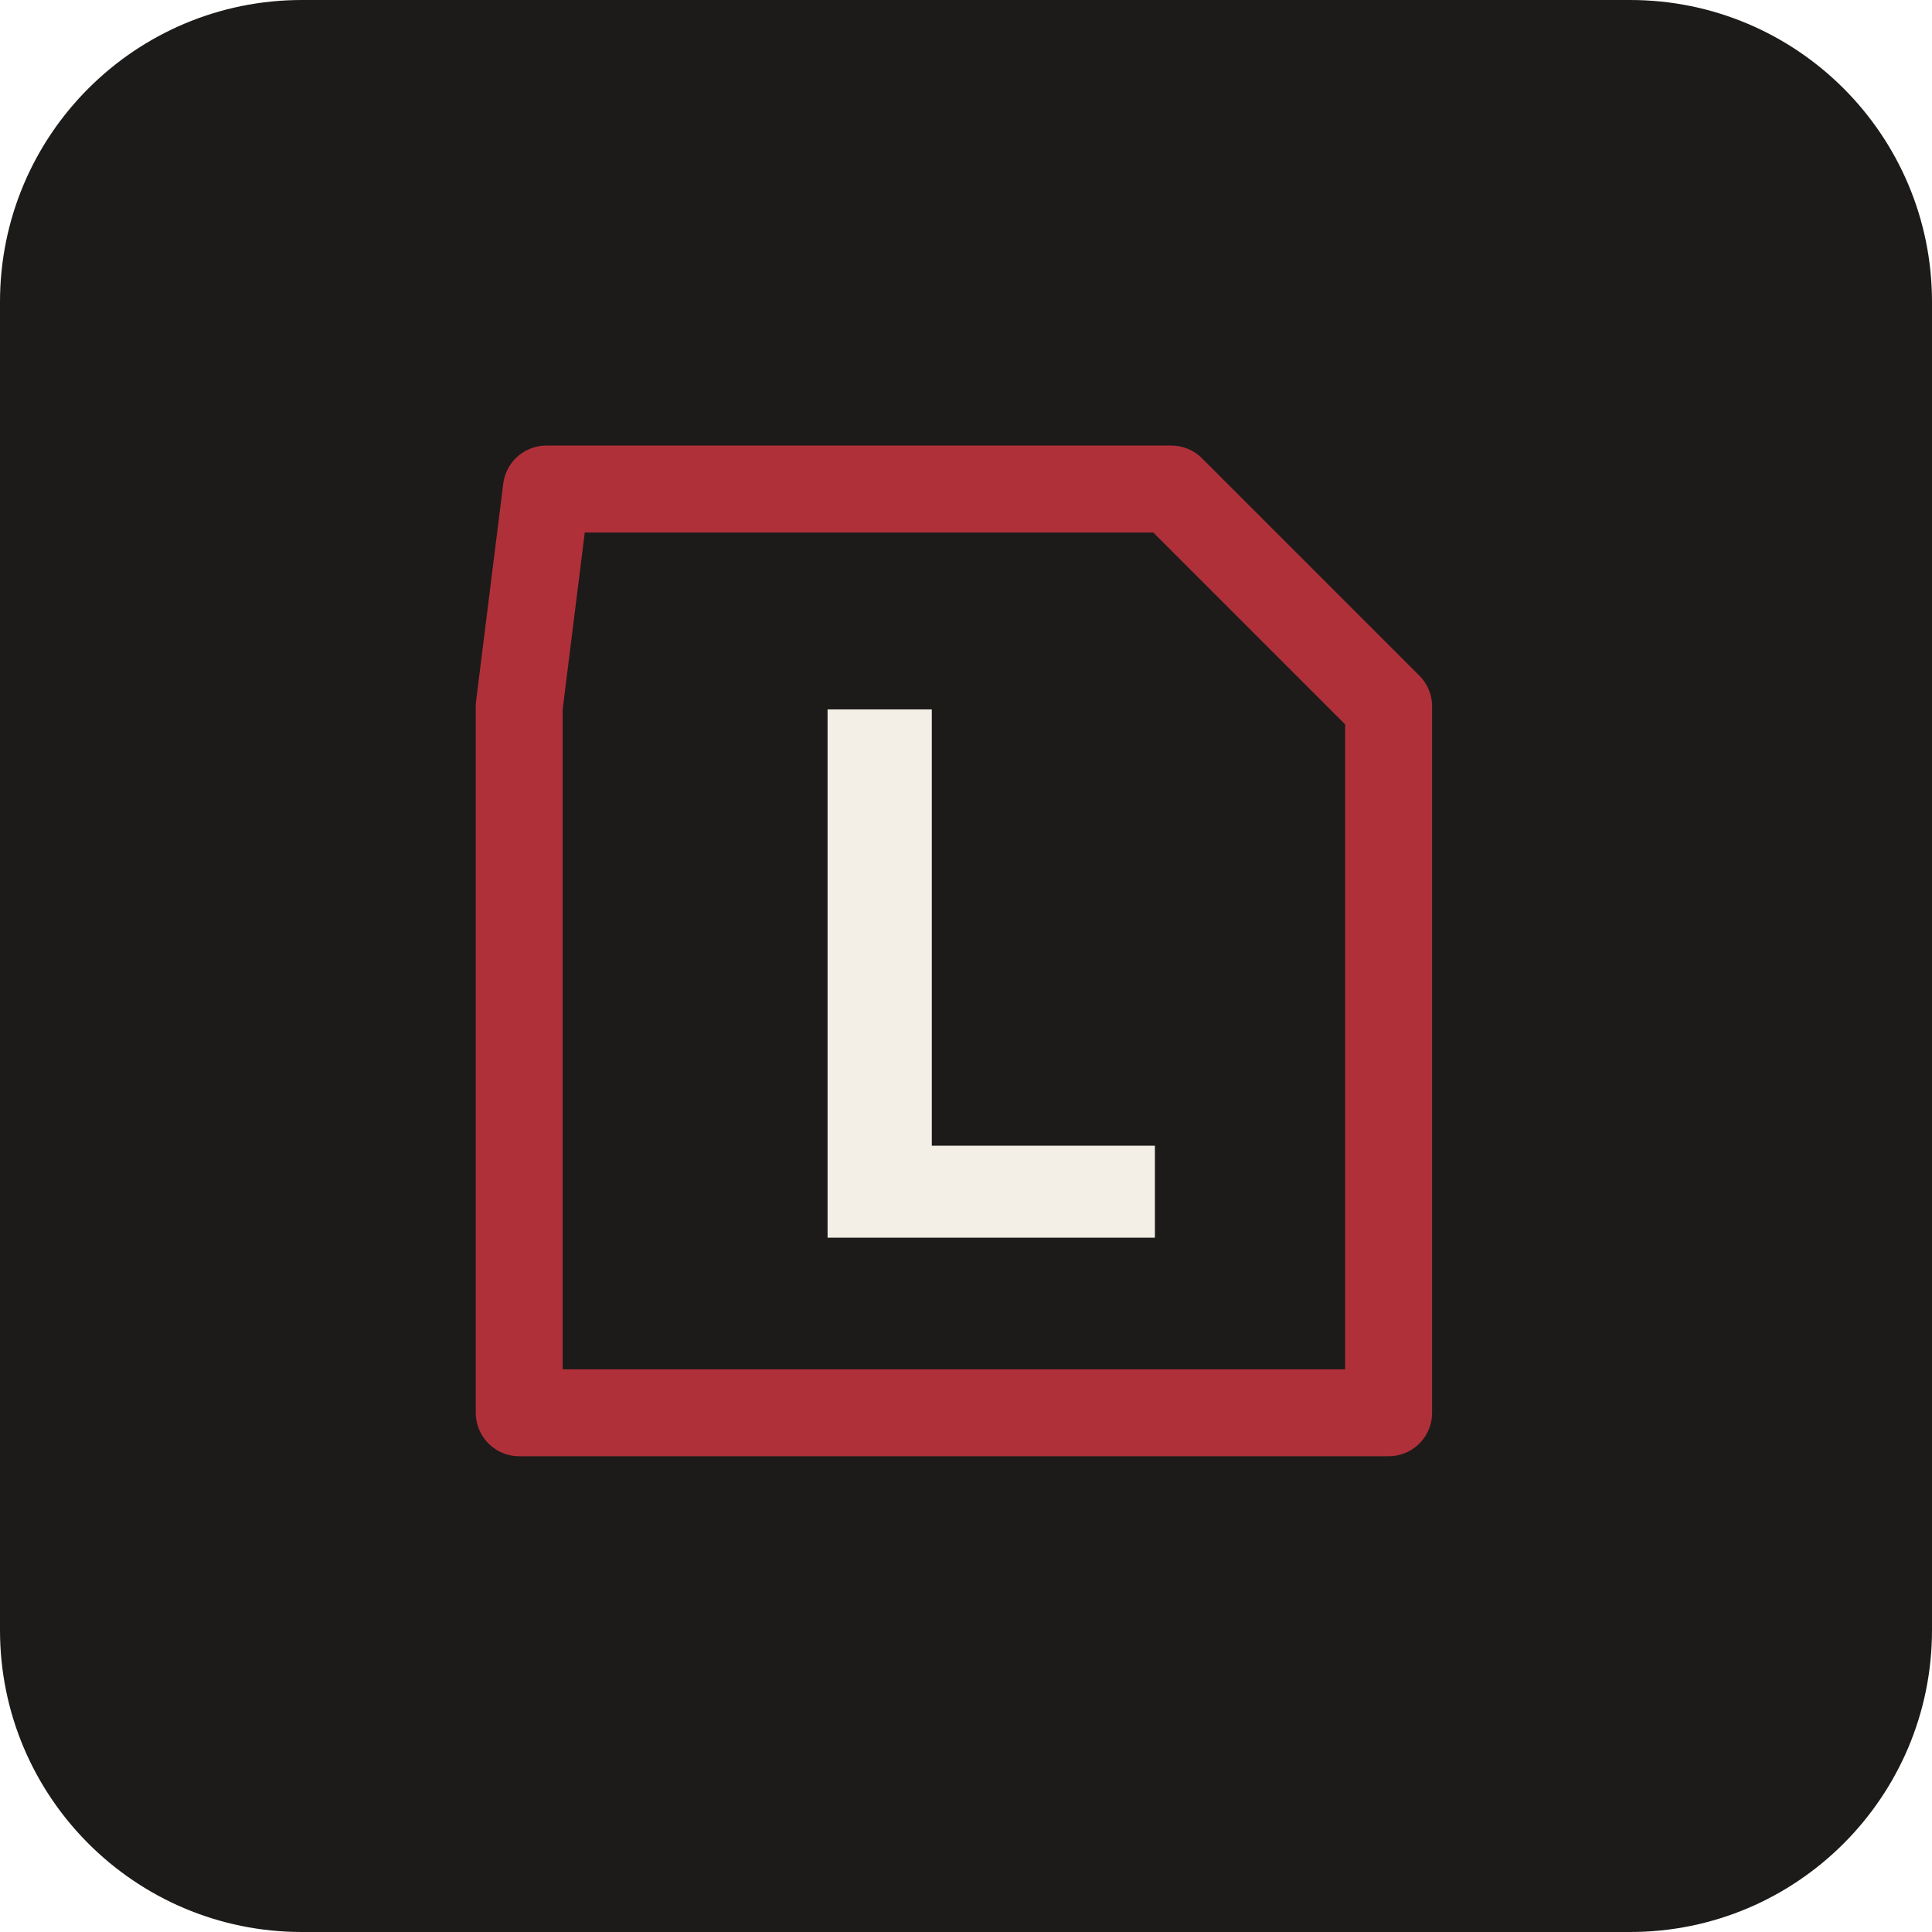
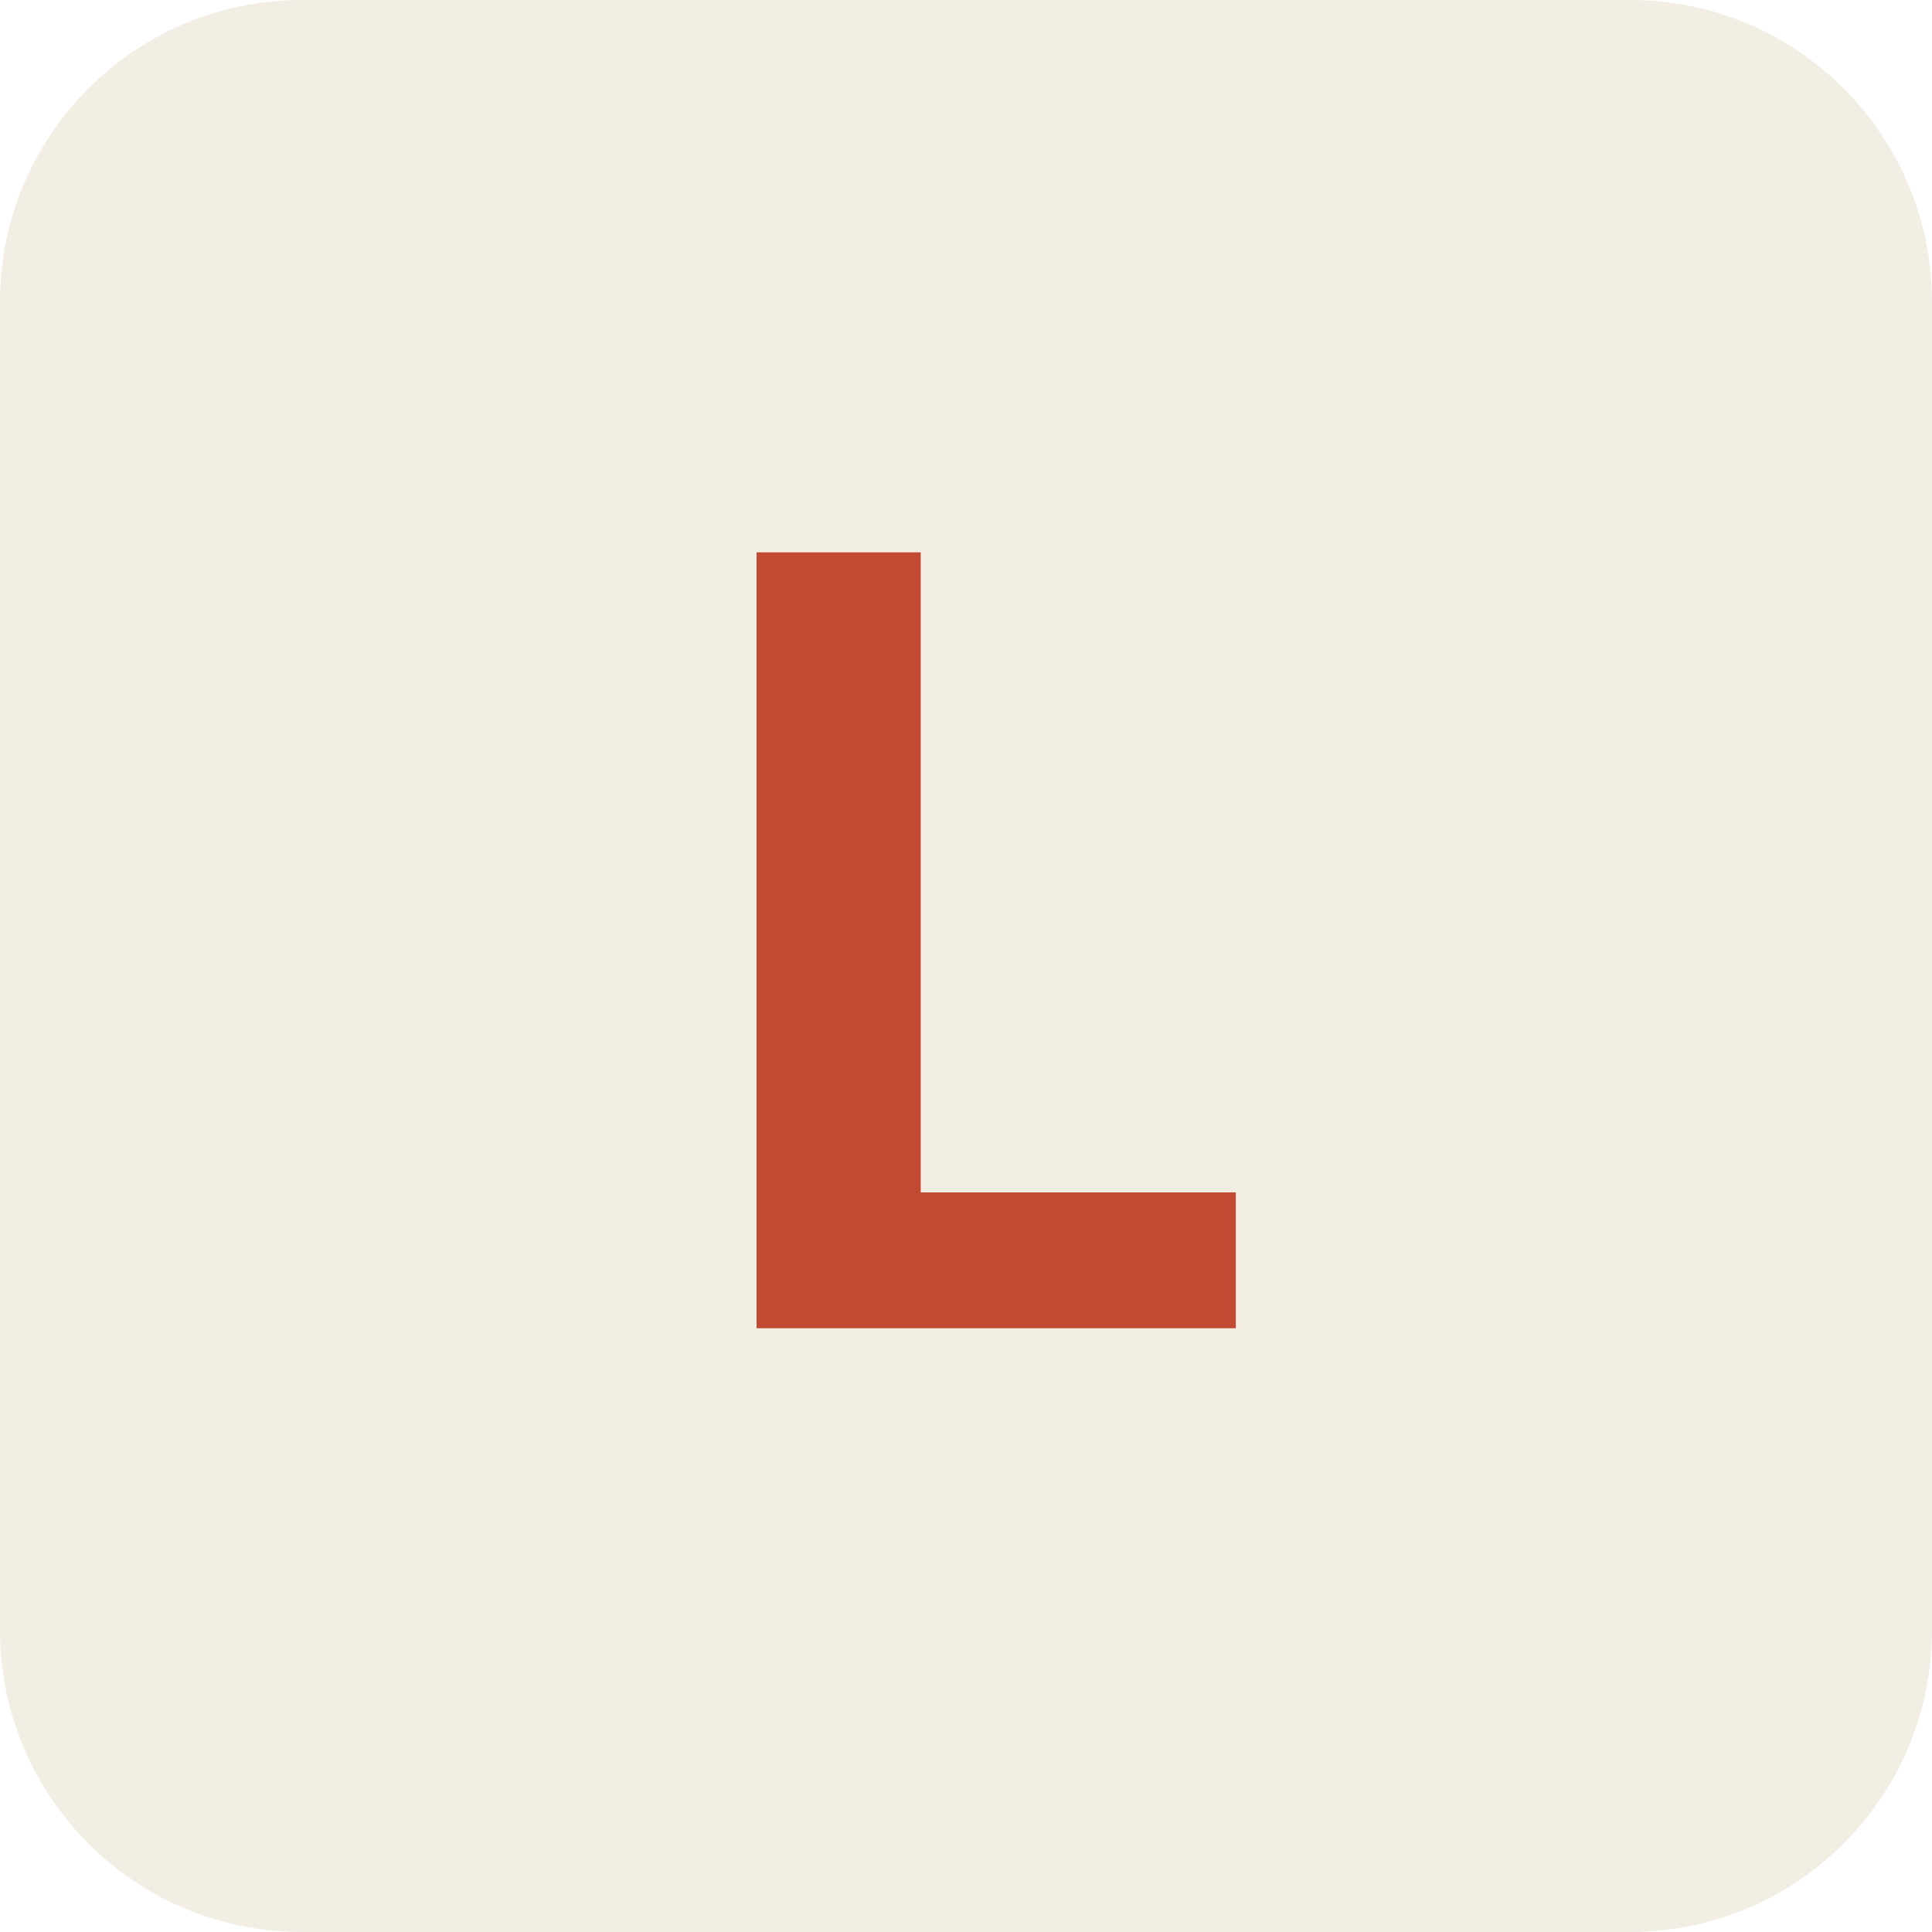
- <svg xmlns="http://www.w3.org/2000/svg" viewBox="0 0 64 64">
-   <rect x="0" y="0" width="64" height="64" rx="10" fill="#1C1B19" />
-   <path d="M 16 15 L 39 15 L 47 23 L 47 49 L 15 49 L 15 23 Z" fill="none" stroke="#B0303A" stroke-width="3.2" stroke-linejoin="round" transform="translate(1,0) scale(0.9) translate(3,3)" />
-   <text x="32" y="41" text-anchor="middle" font-size="24" font-family="IBM Plex Mono, JetBrains Mono, ui-monospace, Menlo, monospace" font-weight="700" fill="#F3EEE6">L</text>
+ <svg xmlns="http://www.w3.org/2000/svg" viewBox="0 0 64 64" role="img" aria-label="Lockd">
+   <rect x="0" y="0" width="64" height="64" rx="10" fill="#F3EEE4" />
+   <text x="32" y="44" text-anchor="middle" font-size="36" font-family="Barlow Condensed, Arial Narrow, sans-serif" font-weight="800" fill="#C24A32">L</text>
</svg>
